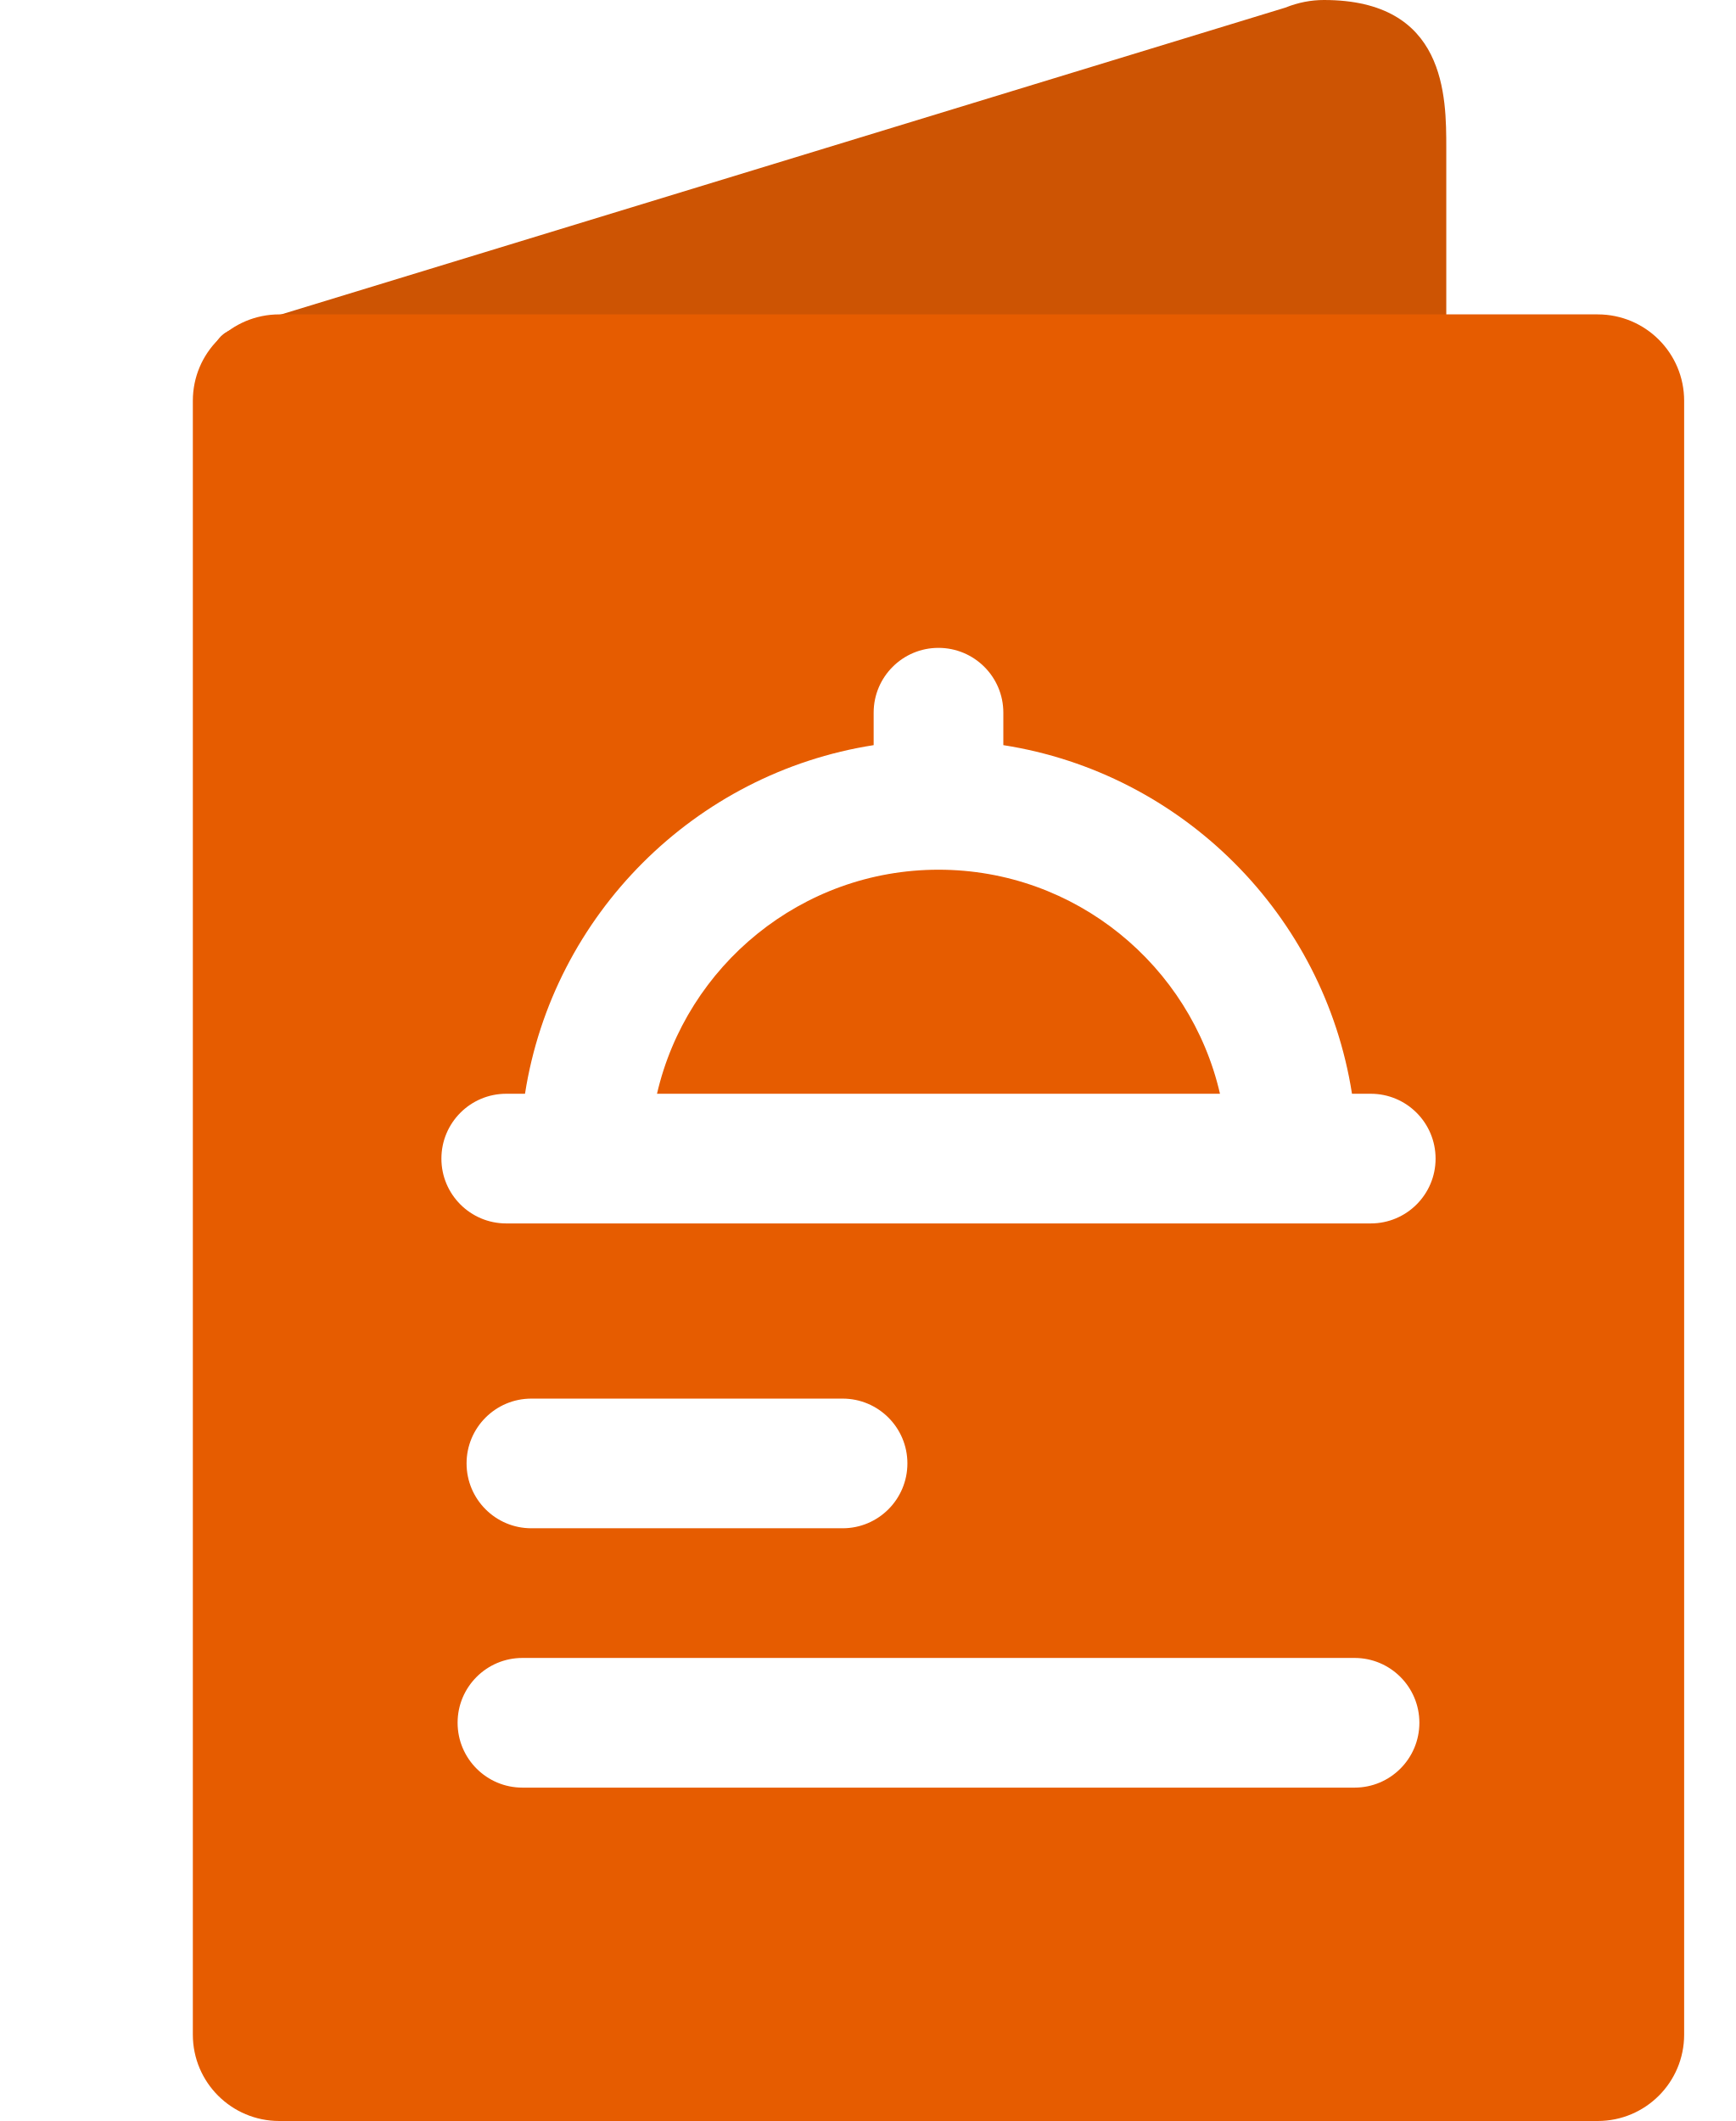
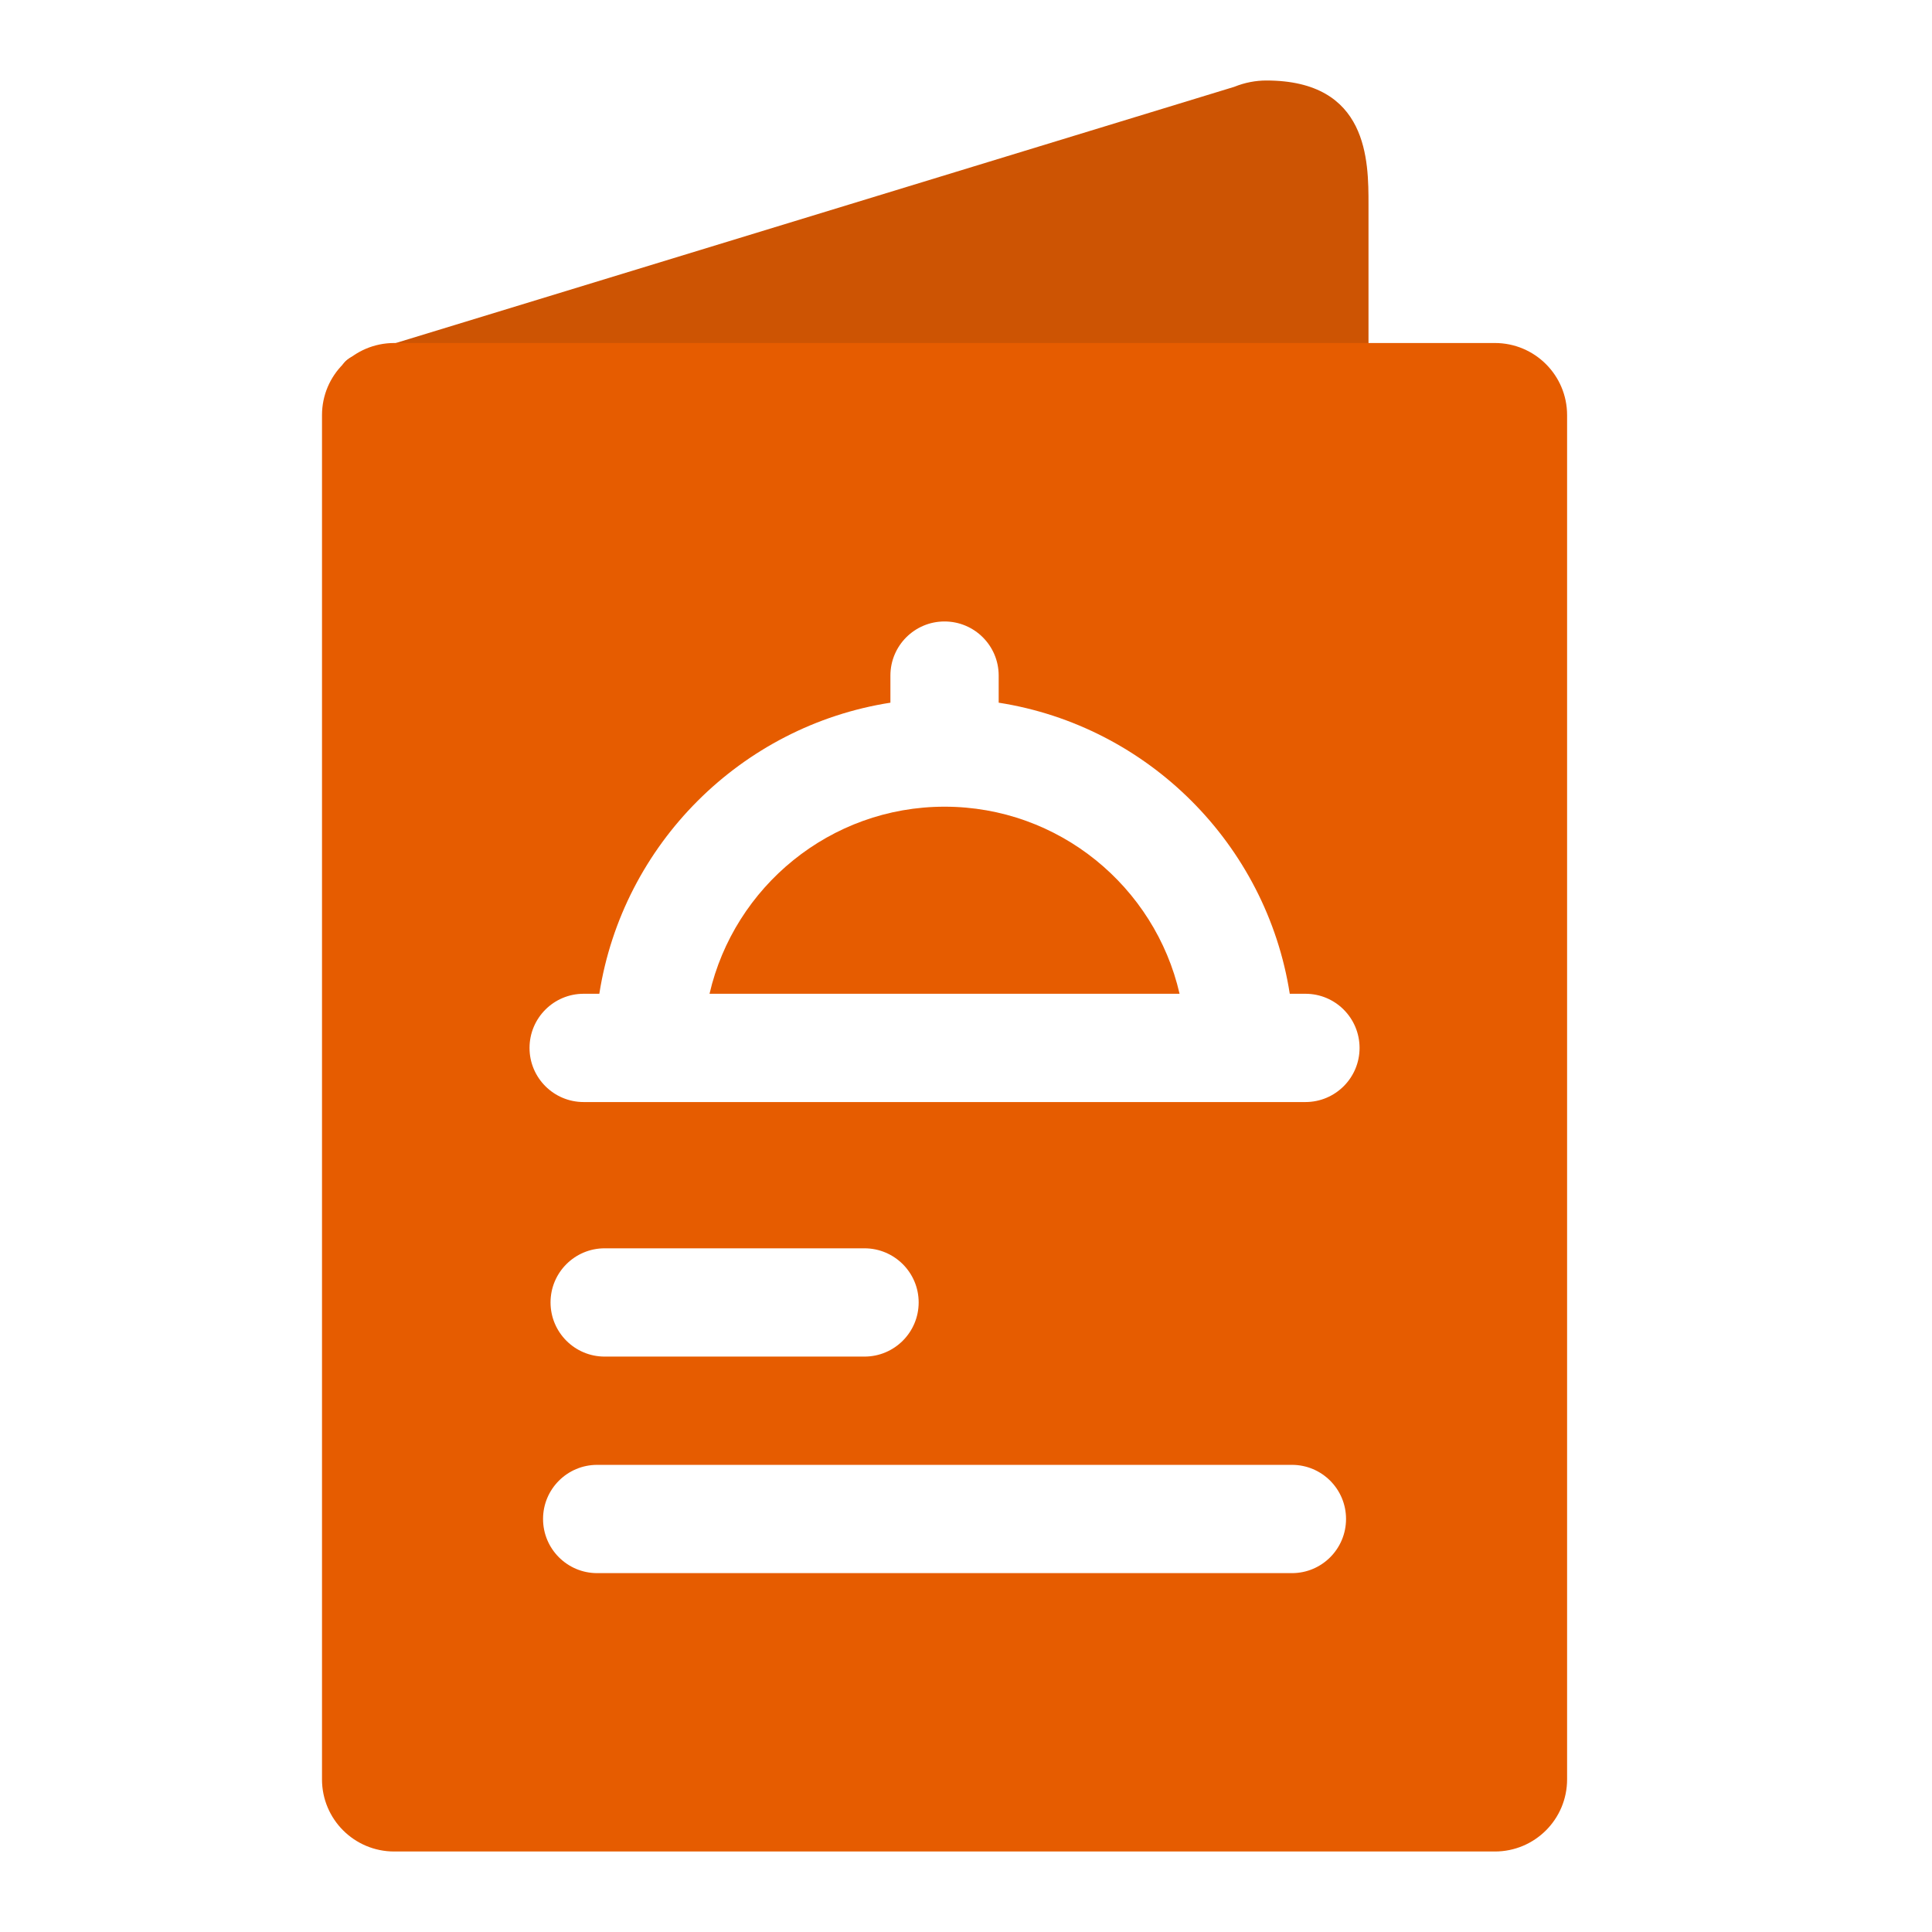
- <svg xmlns="http://www.w3.org/2000/svg" width="18" height="22" viewBox="0 0 18 22" fill="none">
-   <path d="M2.42 3.413C2.091 3.514 2.163 4 2.508 4H15V1.539C15 1 15 0 13.731 0C13.6 0 13.465 0.025 13.331 0.079L2.42 3.413Z" fill="#CD5403" />
-   <path d="M16.57 3.261H2.897C2.401 3.261 2 3.662 2 4.157V16.053V21.104C2 21.599 2.401 22 2.897 22H16.57C17.066 22 17.467 21.599 17.467 21.104V4.157C17.467 3.662 17.066 3.261 16.57 3.261ZM5.25 11.345H5.445C5.735 9.489 7.205 8.019 9.061 7.729V7.392C9.061 7.021 9.362 6.72 9.733 6.72C10.105 6.72 10.406 7.021 10.406 7.392V7.729C12.262 8.019 13.732 9.489 14.022 11.345H14.217C14.588 11.345 14.889 11.646 14.889 12.018C14.889 12.389 14.588 12.69 14.217 12.69H5.25C4.879 12.69 4.578 12.389 4.578 12.018C4.578 11.646 4.879 11.345 5.25 11.345ZM9.411 15.179C9.411 15.551 9.11 15.852 8.739 15.852H5.511C5.14 15.852 4.839 15.551 4.839 15.179C4.839 14.808 5.14 14.507 5.511 14.507H8.739C9.11 14.507 9.411 14.808 9.411 15.179ZM14.049 18.542H5.418C5.047 18.542 4.746 18.241 4.746 17.869C4.746 17.498 5.047 17.197 5.418 17.197H14.049C14.42 17.197 14.721 17.498 14.721 17.869C14.721 18.241 14.42 18.542 14.049 18.542Z" fill="#E65C00" />
-   <path d="M12.653 11.345C12.347 10.015 11.155 9.021 9.734 9.021C8.313 9.021 7.121 10.016 6.814 11.345H12.653Z" fill="#E65C00" />
+ <svg xmlns="http://www.w3.org/2000/svg" width="24" height="24" viewBox="0 0 24 24" fill="none">
+   <path d="M4.42 4.413C4.091 4.514 4.163 5 4.508 5H17V2.539C17 2 17 1 15.731 1C15.6 1 15.465 1.025 15.331 1.079L4.42 4.413Z" fill="#CD5403" />
+   <path d="M18.57 4.261H4.897C4.401 4.261 4 4.662 4 5.157V17.053V22.104C4 22.599 4.401 23 4.897 23H18.57C19.066 23 19.467 22.599 19.467 22.104V5.157C19.467 4.662 19.066 4.261 18.57 4.261ZM7.25 12.345H7.445C7.735 10.489 9.205 9.019 11.061 8.729V8.392C11.061 8.021 11.362 7.72 11.733 7.72C12.105 7.72 12.406 8.021 12.406 8.392V8.729C14.262 9.019 15.732 10.489 16.022 12.345H16.217C16.588 12.345 16.889 12.646 16.889 13.018C16.889 13.389 16.588 13.69 16.217 13.69H7.25C6.879 13.69 6.578 13.389 6.578 13.018C6.578 12.646 6.879 12.345 7.25 12.345ZM11.412 16.179C11.412 16.551 11.11 16.852 10.739 16.852H7.511C7.14 16.852 6.839 16.551 6.839 16.179C6.839 15.808 7.14 15.507 7.511 15.507H10.739C11.11 15.507 11.412 15.808 11.412 16.179ZM16.049 19.542H7.418C7.047 19.542 6.746 19.241 6.746 18.869C6.746 18.498 7.047 18.197 7.418 18.197H16.049C16.42 18.197 16.721 18.498 16.721 18.869C16.721 19.241 16.42 19.542 16.049 19.542Z" fill="#E65C00" />
+   <path d="M14.653 12.345C14.347 11.015 13.155 10.021 11.734 10.021C10.313 10.021 9.121 11.016 8.814 12.345H14.653Z" fill="#E65C00" />
</svg>
